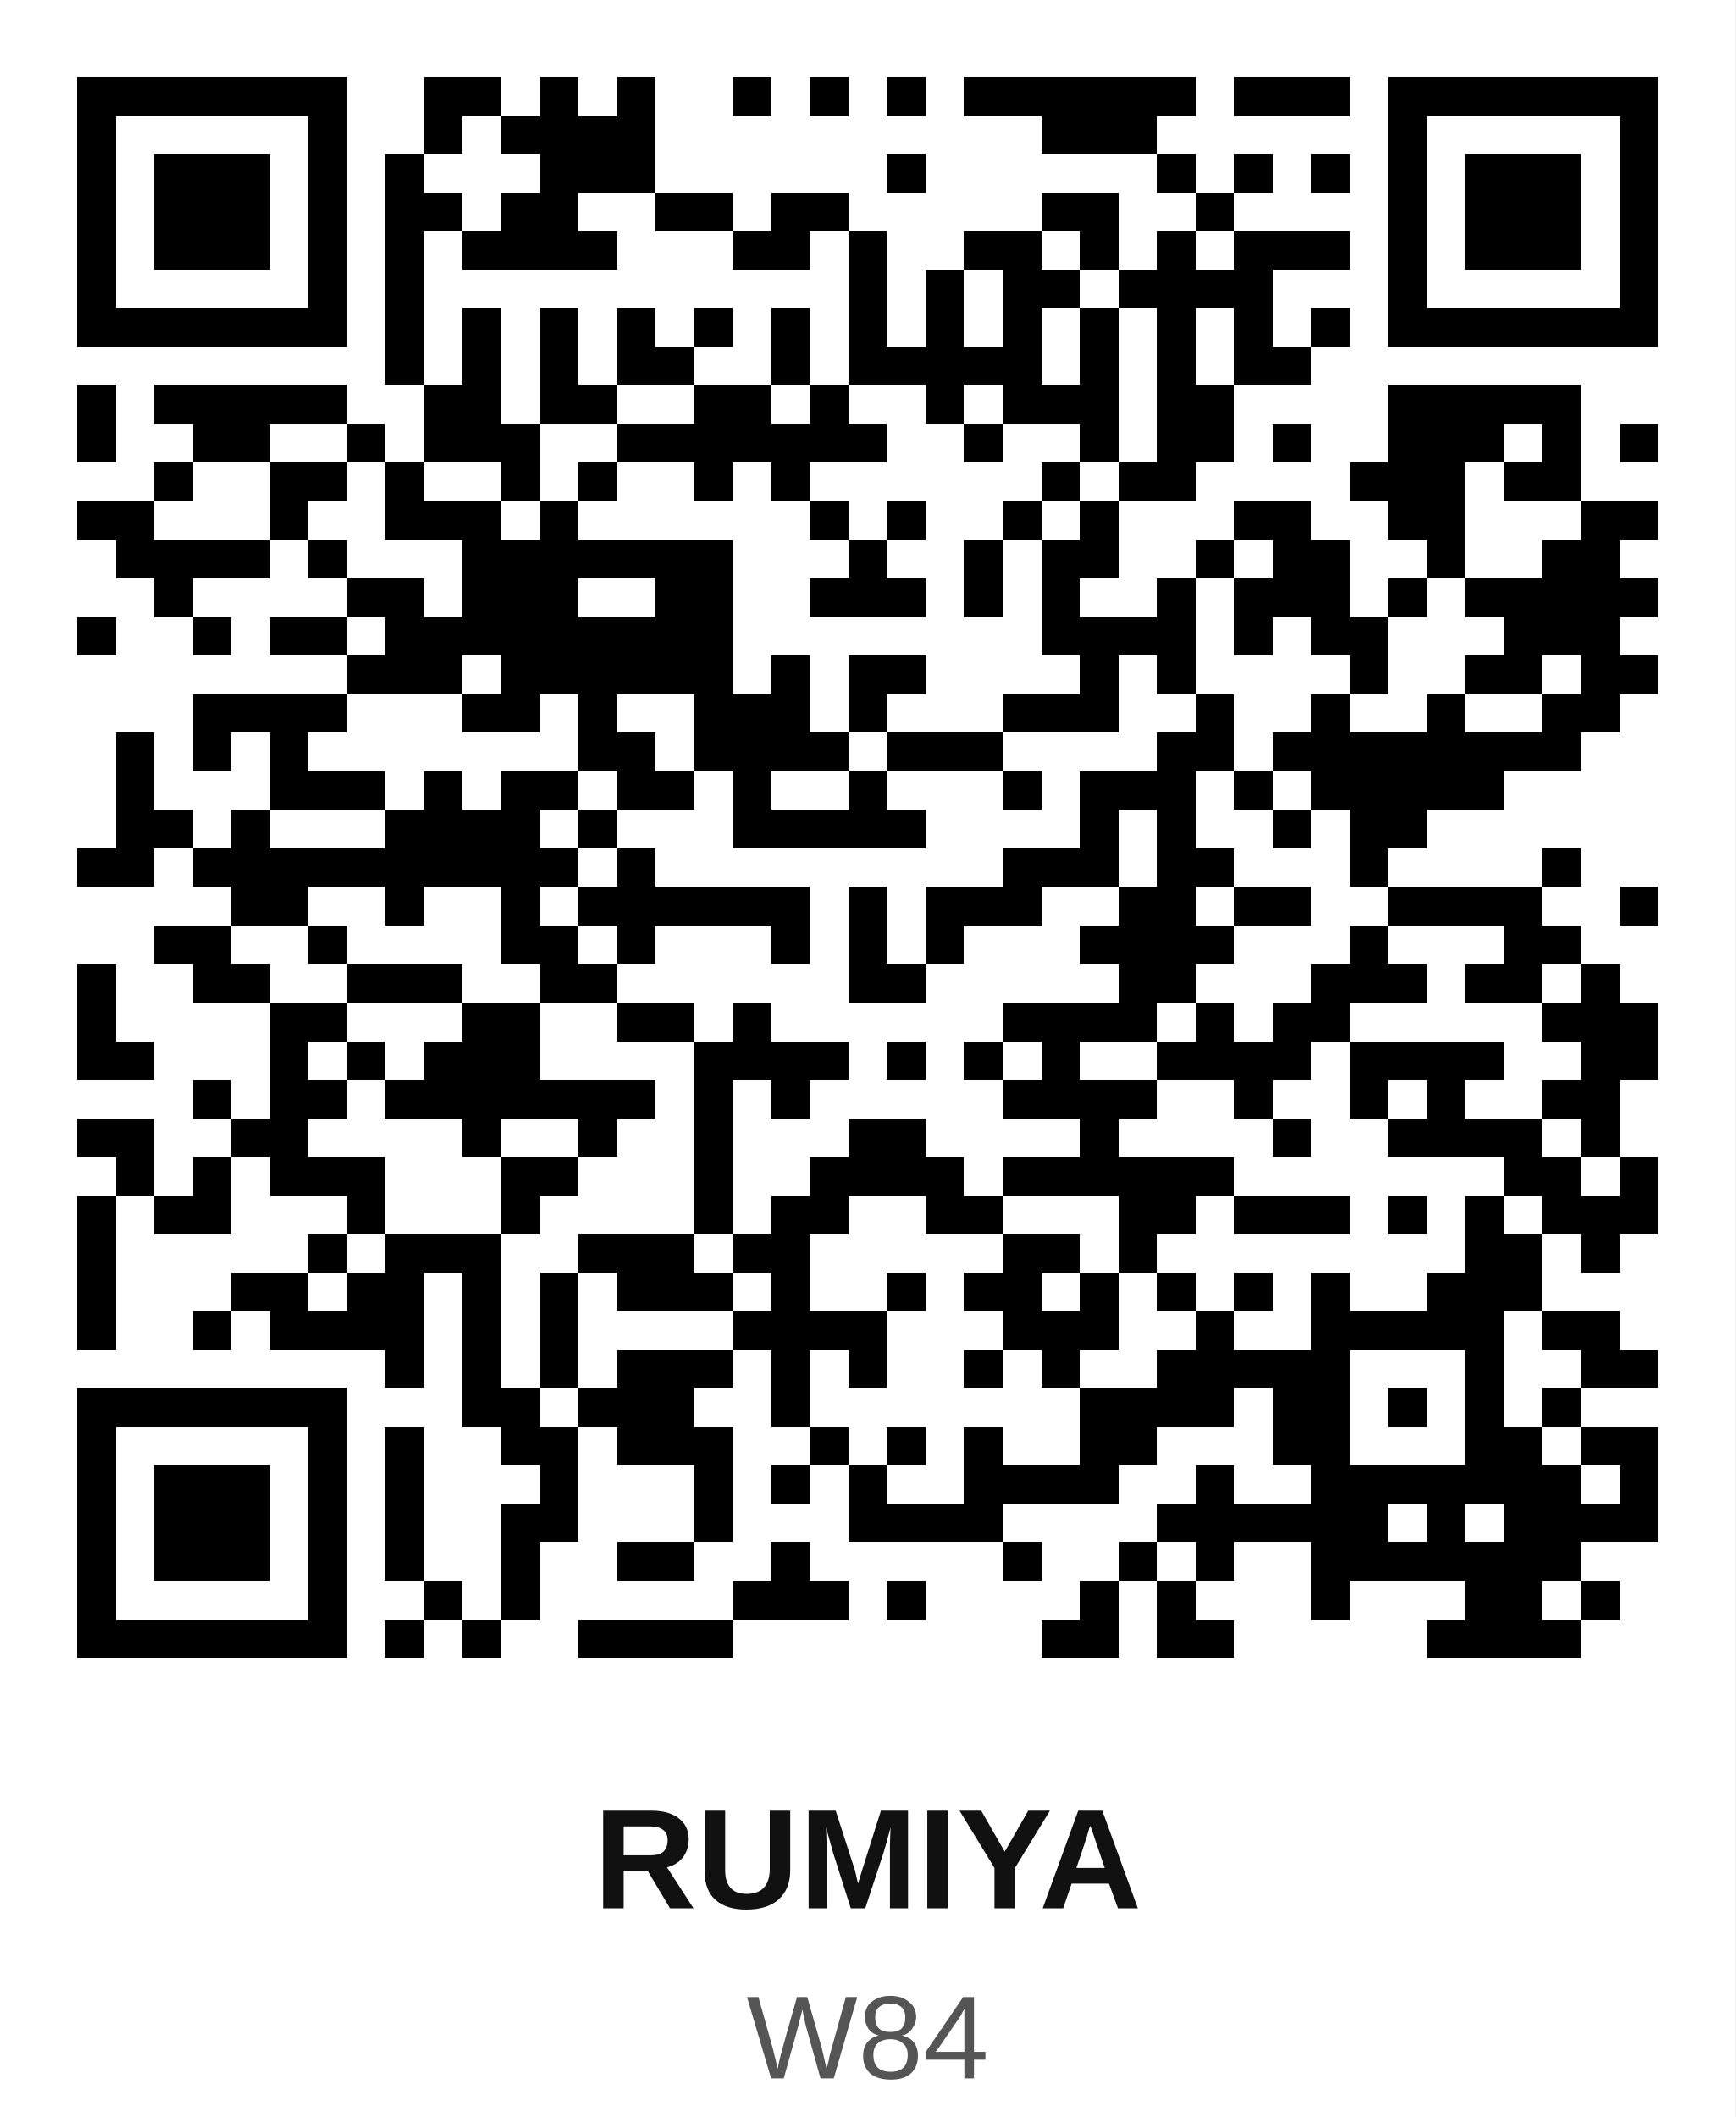
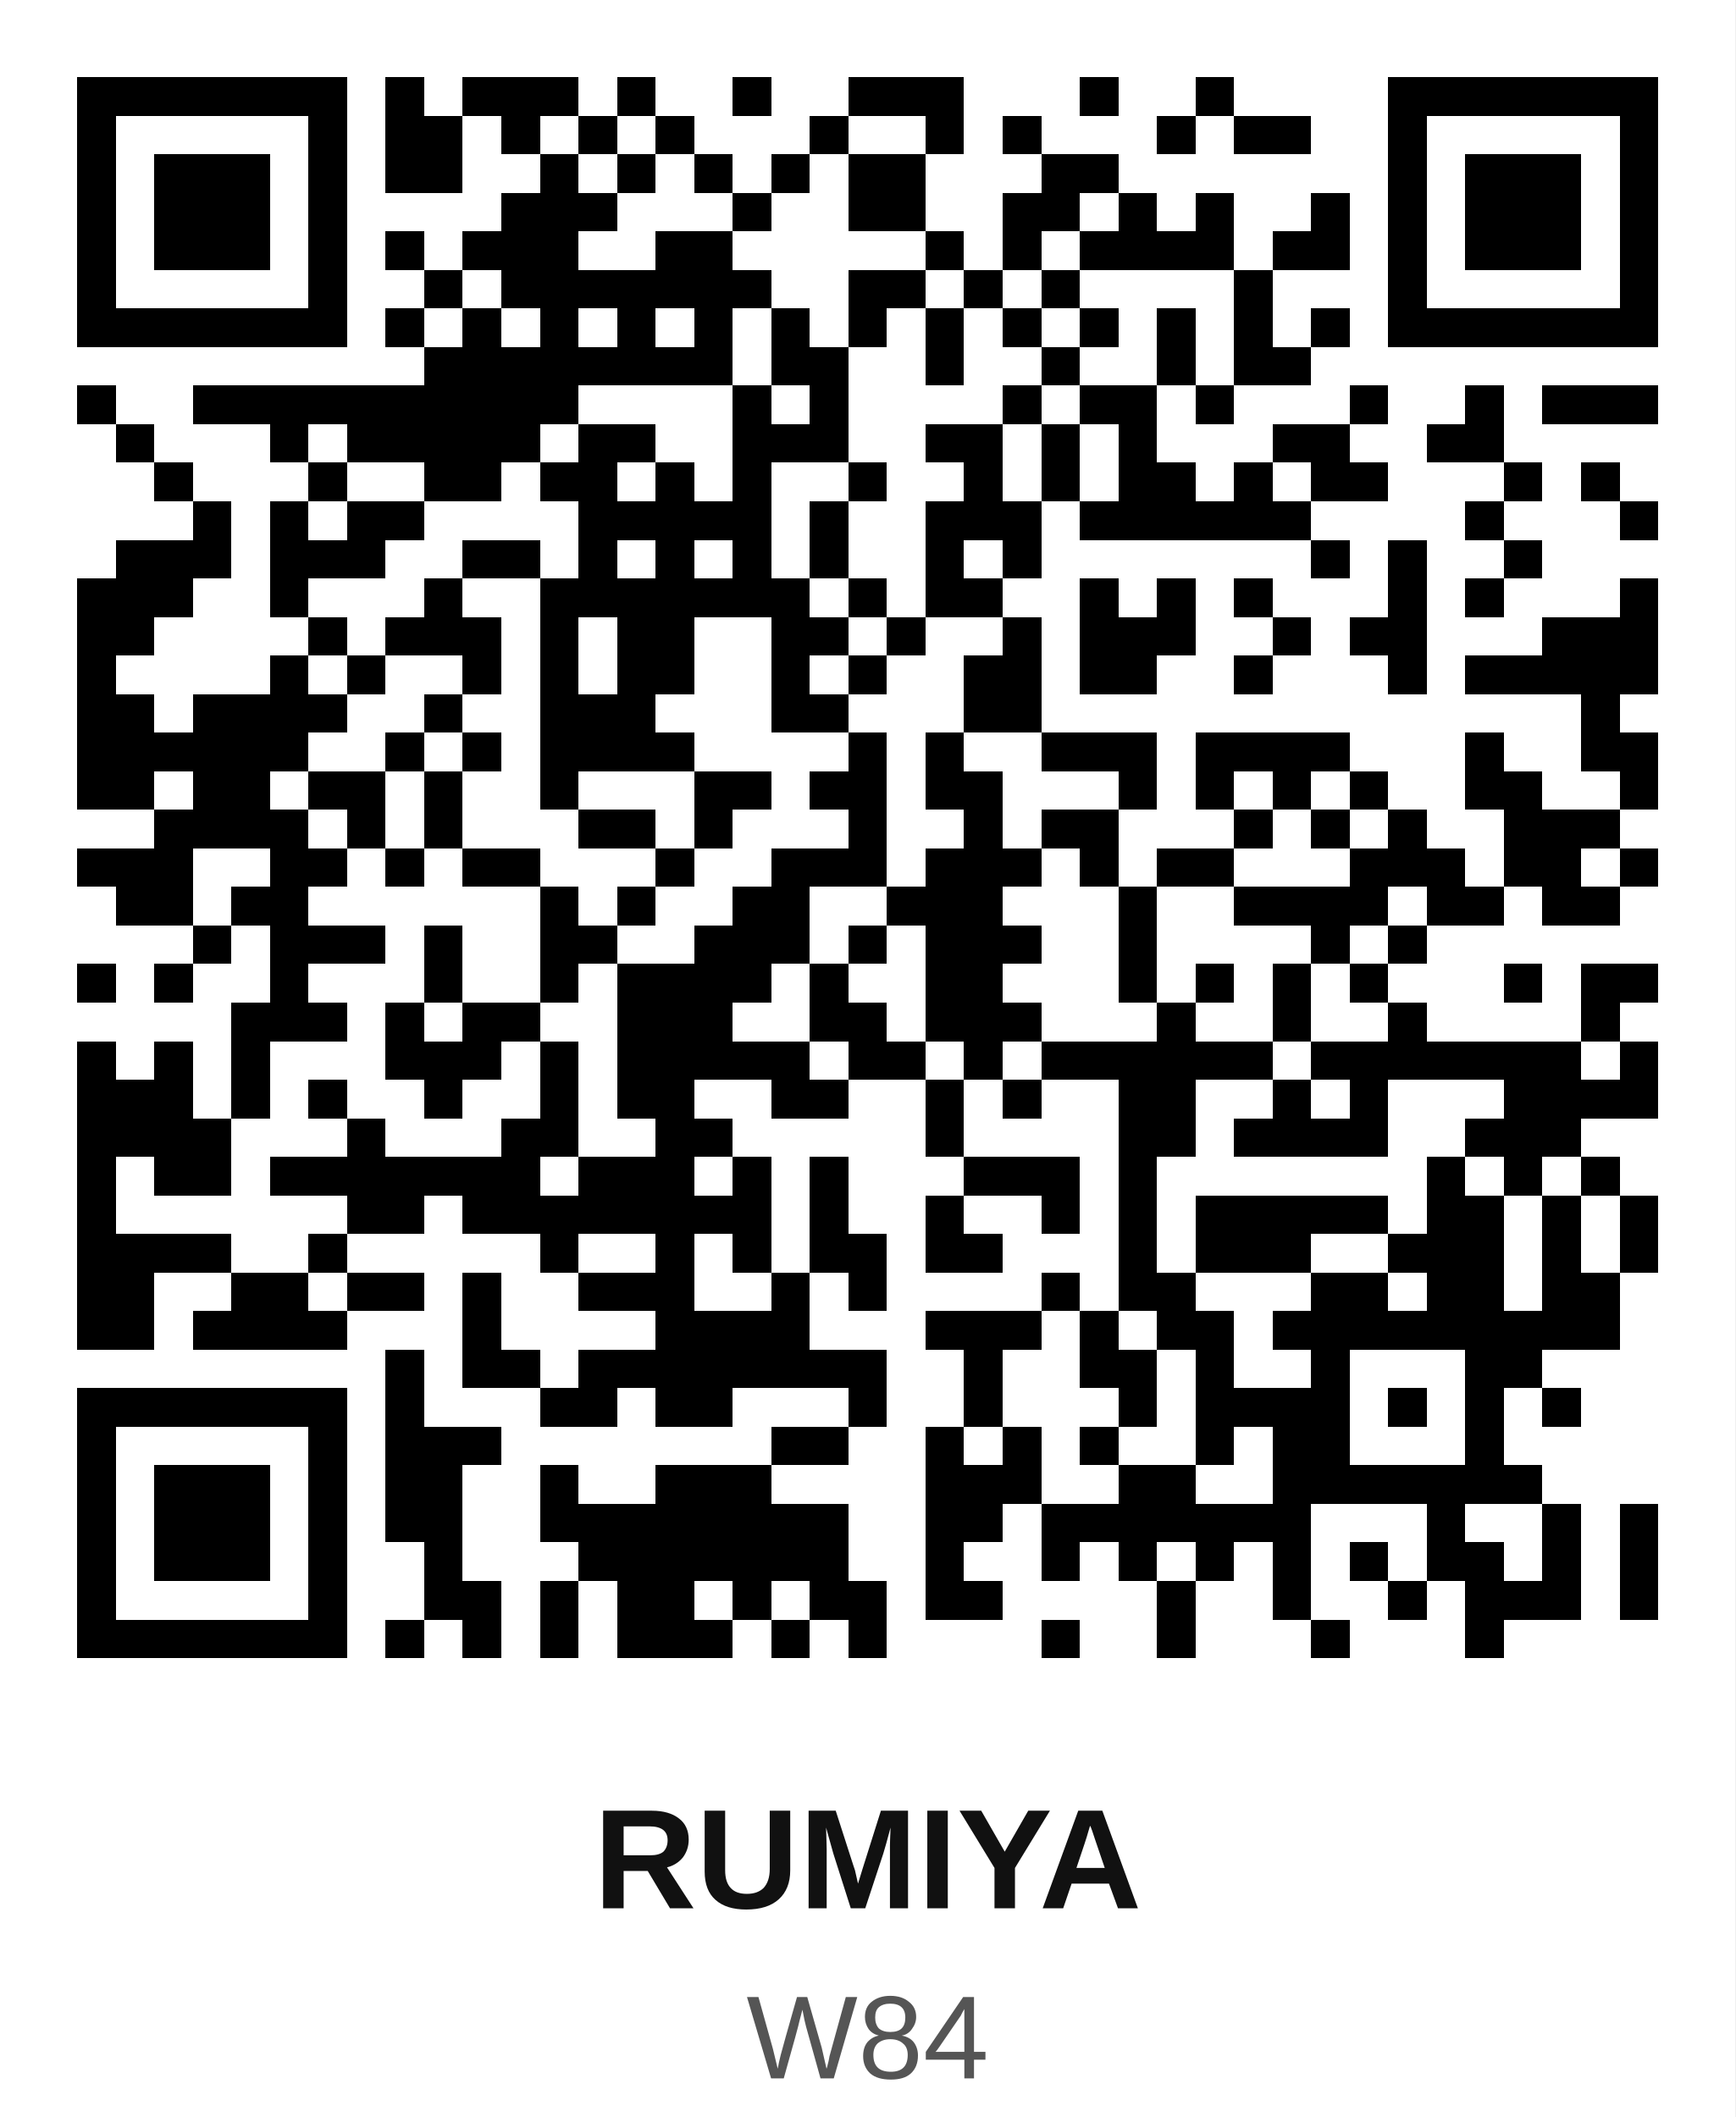
<svg xmlns="http://www.w3.org/2000/svg" width="200" height="244" viewBox="0 0 45.00 54.90" shape-rendering="crispEdges">
  <path fill="#ffffff" d="M0 0h45v45H0z" />
-   <path stroke="#000000" d="M2 2.5h7m2 0h2m1 0h1m1 0h1m2 0h1m1 0h1m1 0h1m1 0h6m1 0h3m1 0h7M2 3.5h1m5 0h1m2 0h1m1 0h4m10 0h3m6 0h1m5 0h1M2 4.5h1m1 0h3m1 0h1m1 0h1m3 0h3m6 0h1m6 0h1m1 0h1m1 0h1m1 0h1m1 0h3m1 0h1M2 5.5h1m1 0h3m1 0h1m1 0h2m1 0h2m2 0h2m1 0h2m5 0h2m2 0h1m4 0h1m1 0h3m1 0h1M2 6.5h1m1 0h3m1 0h1m1 0h1m1 0h4m3 0h2m1 0h1m2 0h2m1 0h1m1 0h1m1 0h3m1 0h1m1 0h3m1 0h1M2 7.5h1m5 0h1m1 0h1m11 0h1m1 0h1m1 0h2m1 0h4m3 0h1m5 0h1M2 8.5h7m1 0h1m1 0h1m1 0h1m1 0h1m1 0h1m1 0h1m1 0h1m1 0h1m1 0h1m1 0h1m1 0h1m1 0h1m1 0h1m1 0h7M10 9.5h1m1 0h1m1 0h1m1 0h2m2 0h1m1 0h5m1 0h1m1 0h1m1 0h2M2 10.5h1m1 0h5m2 0h2m1 0h2m2 0h2m1 0h1m2 0h1m1 0h3m1 0h2m4 0h5M2 11.5h1m2 0h2m2 0h1m1 0h3m2 0h7m2 0h1m2 0h1m1 0h2m1 0h1m2 0h3m1 0h1m1 0h1M4 12.5h1m2 0h2m1 0h1m2 0h1m1 0h1m2 0h1m1 0h1m6 0h1m1 0h2m4 0h3m1 0h2M2 13.5h2m3 0h1m2 0h3m1 0h1m6 0h1m1 0h1m2 0h1m1 0h1m3 0h2m2 0h2m3 0h2M3 14.5h4m1 0h1m3 0h7m3 0h1m2 0h1m1 0h2m2 0h1m1 0h2m2 0h1m2 0h2M4 15.5h1m4 0h2m1 0h3m2 0h2m2 0h3m1 0h1m1 0h1m2 0h1m1 0h3m1 0h1m1 0h5M2 16.5h1m2 0h1m1 0h2m1 0h9m8 0h4m1 0h1m1 0h2m3 0h3M9 17.5h3m1 0h6m1 0h1m1 0h2m4 0h1m1 0h1m4 0h1m2 0h2m1 0h2M5 18.5h4m3 0h2m1 0h1m2 0h3m1 0h1m3 0h3m2 0h1m2 0h1m2 0h1m2 0h2M3 19.5h1m1 0h1m1 0h1m7 0h2m1 0h4m1 0h3m4 0h2m1 0h8M3 20.5h1m3 0h3m1 0h1m1 0h2m1 0h2m1 0h1m2 0h1m3 0h1m1 0h3m1 0h1m1 0h5M3 21.5h2m1 0h1m3 0h4m1 0h1m3 0h5m4 0h1m1 0h1m2 0h1m1 0h2M2 22.5h2m1 0h10m1 0h1m9 0h3m1 0h2m3 0h1m4 0h1M6 23.5h2m2 0h1m2 0h1m1 0h6m1 0h1m1 0h3m2 0h2m1 0h2m2 0h4m2 0h1M4 24.5h2m2 0h1m4 0h2m1 0h1m3 0h1m1 0h1m1 0h1m3 0h4m3 0h1m3 0h2M2 25.5h1m2 0h2m2 0h3m2 0h2m6 0h2m5 0h2m3 0h3m1 0h2m1 0h1M2 26.5h1m4 0h2m3 0h2m2 0h2m1 0h1m6 0h4m1 0h1m1 0h2m5 0h3M2 27.5h2m3 0h1m1 0h1m1 0h3m4 0h4m1 0h1m1 0h1m1 0h1m2 0h4m1 0h4m2 0h2M5 28.5h1m1 0h2m1 0h7m1 0h1m1 0h1m5 0h4m2 0h1m2 0h1m1 0h1m2 0h2M2 29.5h2m2 0h2m4 0h1m2 0h1m2 0h1m3 0h2m4 0h1m4 0h1m2 0h4m1 0h1M3 30.5h1m1 0h1m1 0h3m3 0h2m3 0h1m2 0h4m1 0h6m7 0h2m1 0h1M2 31.5h1m1 0h2m3 0h1m3 0h1m4 0h1m1 0h2m2 0h2m3 0h2m1 0h3m1 0h1m1 0h1m1 0h3M2 32.5h1m5 0h1m1 0h3m2 0h3m1 0h2m5 0h2m1 0h1m8 0h2m1 0h1M2 33.5h1m3 0h2m1 0h2m1 0h1m1 0h1m1 0h3m1 0h1m2 0h1m1 0h2m1 0h1m1 0h1m1 0h1m1 0h1m2 0h3M2 34.5h1m2 0h1m1 0h4m1 0h1m1 0h1m4 0h4m3 0h3m2 0h1m2 0h5m1 0h2M10 35.5h1m1 0h1m1 0h1m1 0h3m1 0h1m1 0h1m2 0h1m1 0h1m2 0h5m3 0h1m2 0h2M2 36.5h7m3 0h2m1 0h3m2 0h1m7 0h4m1 0h2m1 0h1m1 0h1m1 0h1M2 37.5h1m5 0h1m1 0h1m2 0h2m1 0h3m2 0h1m1 0h1m1 0h1m2 0h2m3 0h2m3 0h2m1 0h2M2 38.5h1m1 0h3m1 0h1m1 0h1m3 0h1m3 0h1m1 0h1m1 0h1m2 0h4m2 0h1m2 0h7m1 0h1M2 39.5h1m1 0h3m1 0h1m1 0h1m2 0h2m3 0h1m3 0h4m4 0h6m1 0h1m1 0h4M2 40.5h1m1 0h3m1 0h1m1 0h1m2 0h1m2 0h2m2 0h1m5 0h1m2 0h1m1 0h1m2 0h7M2 41.5h1m5 0h1m2 0h1m1 0h1m5 0h3m1 0h1m4 0h1m1 0h1m3 0h1m3 0h2m1 0h1M2 42.5h7m1 0h1m1 0h1m2 0h4m8 0h2m1 0h2m5 0h4" />
+   <path stroke="#000000" d="M2 2.5h7m1 0h1m1 0h3m1 0h1m2 0h1m2 0h3m3 0h1m2 0h1m4 0h7M2 3.5h1m5 0h1m1 0h2m1 0h1m1 0h1m1 0h1m3 0h1m2 0h1m1 0h1m3 0h1m1 0h2m2 0h1m5 0h1M2 4.5h1m1 0h3m1 0h1m1 0h2m2 0h1m1 0h1m1 0h1m1 0h1m1 0h2m3 0h2m7 0h1m1 0h3m1 0h1M2 5.5h1m1 0h3m1 0h1m4 0h3m3 0h1m2 0h2m2 0h2m1 0h1m1 0h1m2 0h1m1 0h1m1 0h3m1 0h1M2 6.5h1m1 0h3m1 0h1m1 0h1m1 0h3m2 0h2m5 0h1m1 0h1m1 0h4m1 0h2m1 0h1m1 0h3m1 0h1M2 7.5h1m5 0h1m2 0h1m1 0h7m2 0h2m1 0h1m1 0h1m4 0h1m3 0h1m5 0h1M2 8.5h7m1 0h1m1 0h1m1 0h1m1 0h1m1 0h1m1 0h1m1 0h1m1 0h1m1 0h1m1 0h1m1 0h1m1 0h1m1 0h1m1 0h7M11 9.5h8m1 0h2m2 0h1m2 0h1m2 0h1m1 0h2M2 10.5h1m2 0h10m4 0h1m1 0h1m4 0h1m1 0h2m1 0h1m3 0h1m2 0h1m1 0h3M3 11.5h1m3 0h1m1 0h5m1 0h2m2 0h3m2 0h2m1 0h1m1 0h1m3 0h2m2 0h2M4 12.5h1m3 0h1m2 0h2m1 0h2m1 0h1m1 0h1m2 0h1m2 0h1m1 0h1m1 0h2m1 0h1m1 0h2m3 0h1m1 0h1M5 13.5h1m1 0h1m1 0h2m4 0h5m1 0h1m2 0h3m1 0h6m4 0h1m3 0h1M3 14.5h3m1 0h3m2 0h2m1 0h1m1 0h1m1 0h1m1 0h1m2 0h1m1 0h1m7 0h1m1 0h1m2 0h1M2 15.5h3m2 0h1m3 0h1m2 0h7m1 0h1m1 0h2m2 0h1m1 0h1m1 0h1m3 0h1m1 0h1m3 0h1M2 16.5h2m4 0h1m1 0h3m1 0h1m1 0h2m2 0h2m1 0h1m2 0h1m1 0h3m2 0h1m1 0h2m3 0h3M2 17.5h1m4 0h1m1 0h1m2 0h1m1 0h1m1 0h2m2 0h1m1 0h1m2 0h2m1 0h2m2 0h1m3 0h1m1 0h5M2 18.5h2m1 0h4m2 0h1m2 0h3m3 0h2m3 0h2m14 0h1M2 19.5h6m2 0h1m1 0h1m1 0h4m4 0h1m1 0h1m2 0h3m1 0h4m3 0h1m2 0h2M2 20.5h2m1 0h2m1 0h2m1 0h1m2 0h1m3 0h2m1 0h2m1 0h2m3 0h1m1 0h1m1 0h1m1 0h1m2 0h2m2 0h1M4 21.5h4m1 0h1m1 0h1m3 0h2m1 0h1m3 0h1m2 0h1m1 0h2m3 0h1m1 0h1m1 0h1m2 0h3M2 22.5h3m2 0h2m1 0h1m1 0h2m3 0h1m2 0h3m1 0h3m1 0h1m1 0h2m3 0h3m1 0h2m1 0h1M3 23.5h2m1 0h2m6 0h1m1 0h1m2 0h2m2 0h3m3 0h1m2 0h4m1 0h2m1 0h2M5 24.5h1m1 0h3m1 0h1m2 0h2m2 0h3m1 0h1m1 0h3m2 0h1m4 0h1m1 0h1M2 25.5h1m1 0h1m2 0h1m3 0h1m2 0h1m1 0h4m1 0h1m2 0h2m3 0h1m1 0h1m1 0h1m1 0h1m3 0h1m1 0h2M6 26.5h3m1 0h1m1 0h2m2 0h3m2 0h2m1 0h3m3 0h1m2 0h1m2 0h1m4 0h1M2 27.5h1m1 0h1m1 0h1m3 0h3m1 0h1m1 0h5m1 0h2m1 0h1m1 0h6m1 0h7m1 0h1M2 28.5h3m1 0h1m1 0h1m2 0h1m2 0h1m1 0h2m2 0h2m2 0h1m1 0h1m2 0h2m2 0h1m1 0h1m3 0h4M2 29.5h4m3 0h1m3 0h2m2 0h2m5 0h1m4 0h2m1 0h4m2 0h3M2 30.5h1m1 0h2m1 0h7m1 0h3m1 0h1m1 0h1m3 0h3m1 0h1m7 0h1m1 0h1m1 0h1M2 31.5h1m6 0h2m1 0h8m1 0h1m2 0h1m2 0h1m1 0h1m1 0h5m1 0h2m1 0h1m1 0h1M2 32.5h4m2 0h1m5 0h1m2 0h1m1 0h1m1 0h2m1 0h2m3 0h1m1 0h3m2 0h3m1 0h1m1 0h1M2 33.5h2m2 0h2m1 0h2m1 0h1m2 0h3m2 0h1m1 0h1m4 0h1m1 0h2m3 0h2m1 0h2m1 0h2M2 34.5h2m1 0h4m3 0h1m4 0h4m3 0h3m1 0h1m1 0h2m1 0h9M10 35.5h1m1 0h2m1 0h8m2 0h1m2 0h2m1 0h1m2 0h1m3 0h2M2 36.5h7m1 0h1m3 0h2m1 0h2m3 0h1m2 0h1m3 0h1m1 0h4m1 0h1m1 0h1m1 0h1M2 37.5h1m5 0h1m1 0h3m7 0h2m2 0h1m1 0h1m1 0h1m2 0h1m1 0h2m3 0h1M2 38.5h1m1 0h3m1 0h1m1 0h2m2 0h1m2 0h3m4 0h3m2 0h2m2 0h7M2 39.5h1m1 0h3m1 0h1m1 0h2m2 0h8m2 0h2m1 0h7m3 0h1m2 0h1m1 0h1M2 40.5h1m1 0h3m1 0h1m2 0h1m3 0h7m2 0h1m2 0h1m1 0h1m1 0h1m1 0h1m1 0h1m1 0h2m1 0h1m1 0h1M2 41.5h1m5 0h1m2 0h2m1 0h1m1 0h2m1 0h1m1 0h2m1 0h2m4 0h1m2 0h1m2 0h1m1 0h3m1 0h1M2 42.5h7m1 0h1m1 0h1m1 0h1m1 0h3m1 0h1m1 0h1m4 0h1m2 0h1m3 0h1m3 0h1" />
  <rect x="0" y="45.00" width="45.00" height="9.90" fill="#ffffff" />
  <text x="22.50" y="49.49" text-anchor="middle" font-family="Arial,Helvetica,sans-serif" font-size="3.69" font-weight="bold" fill="#111111">RUMIYA</text>
  <text x="22.50" y="53.90" text-anchor="middle" font-family="Arial,Helvetica,sans-serif" font-size="3.06" font-weight="normal" fill="#555555">W84</text>
</svg>
